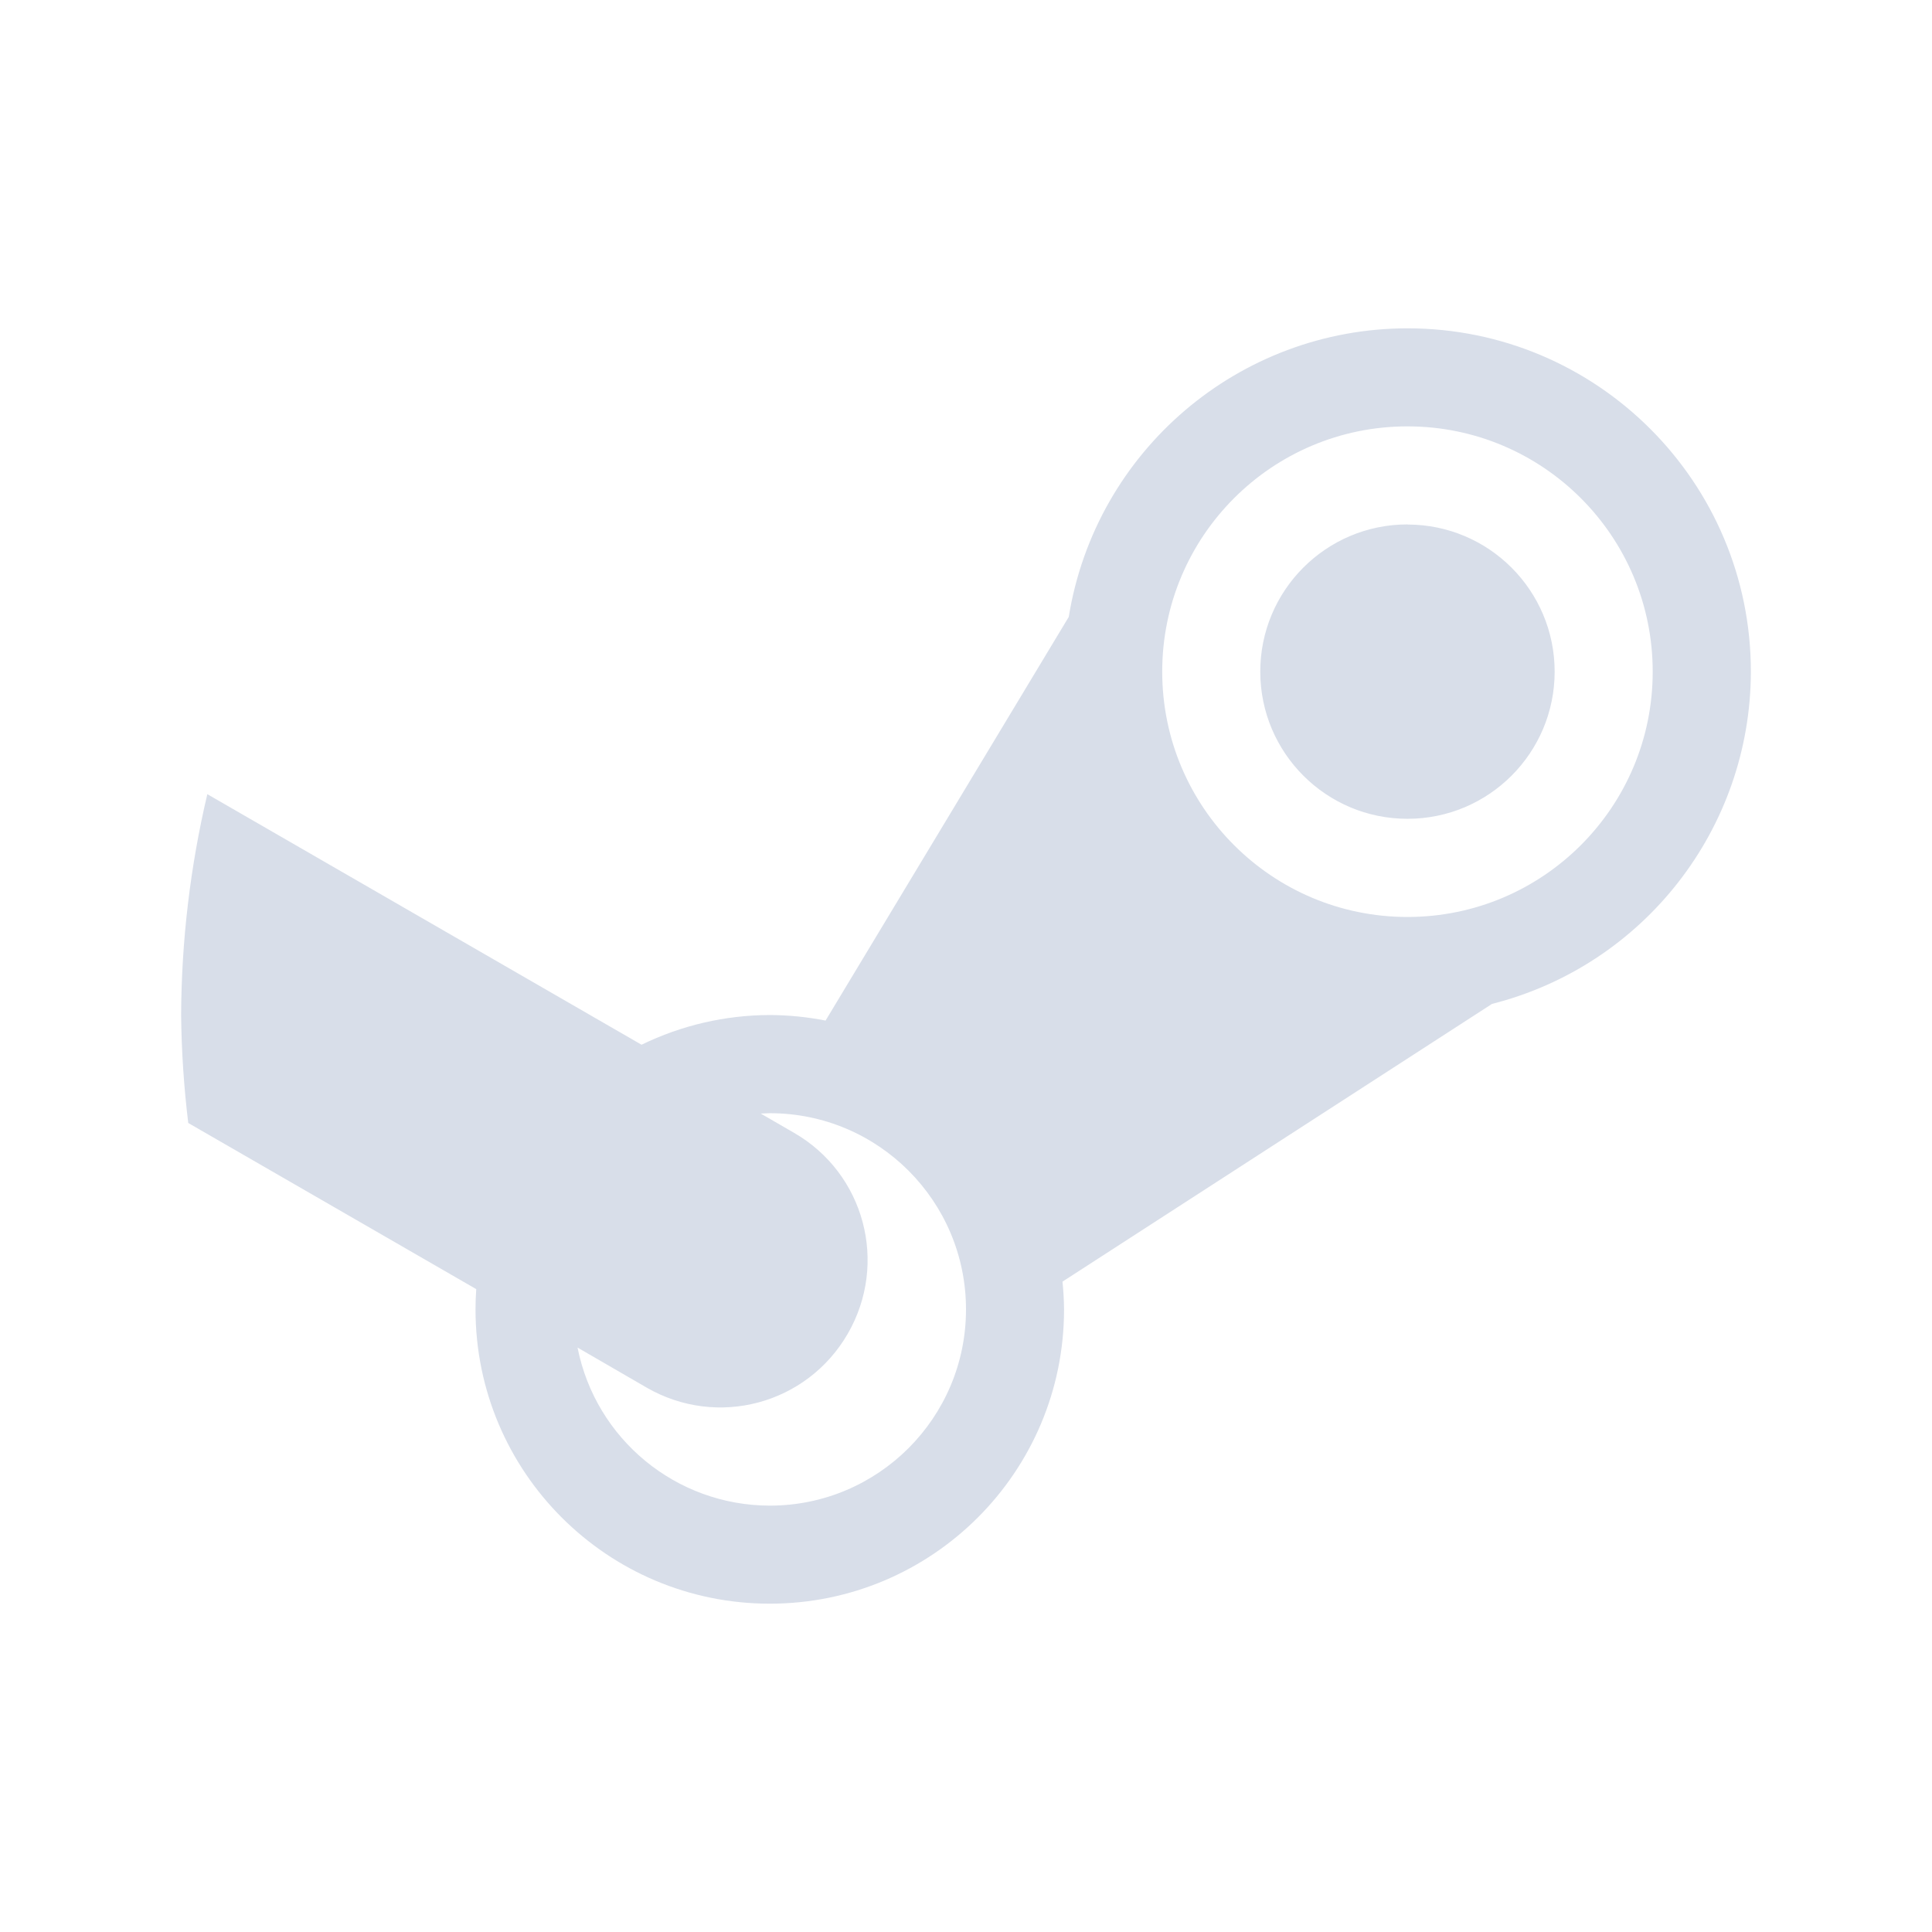
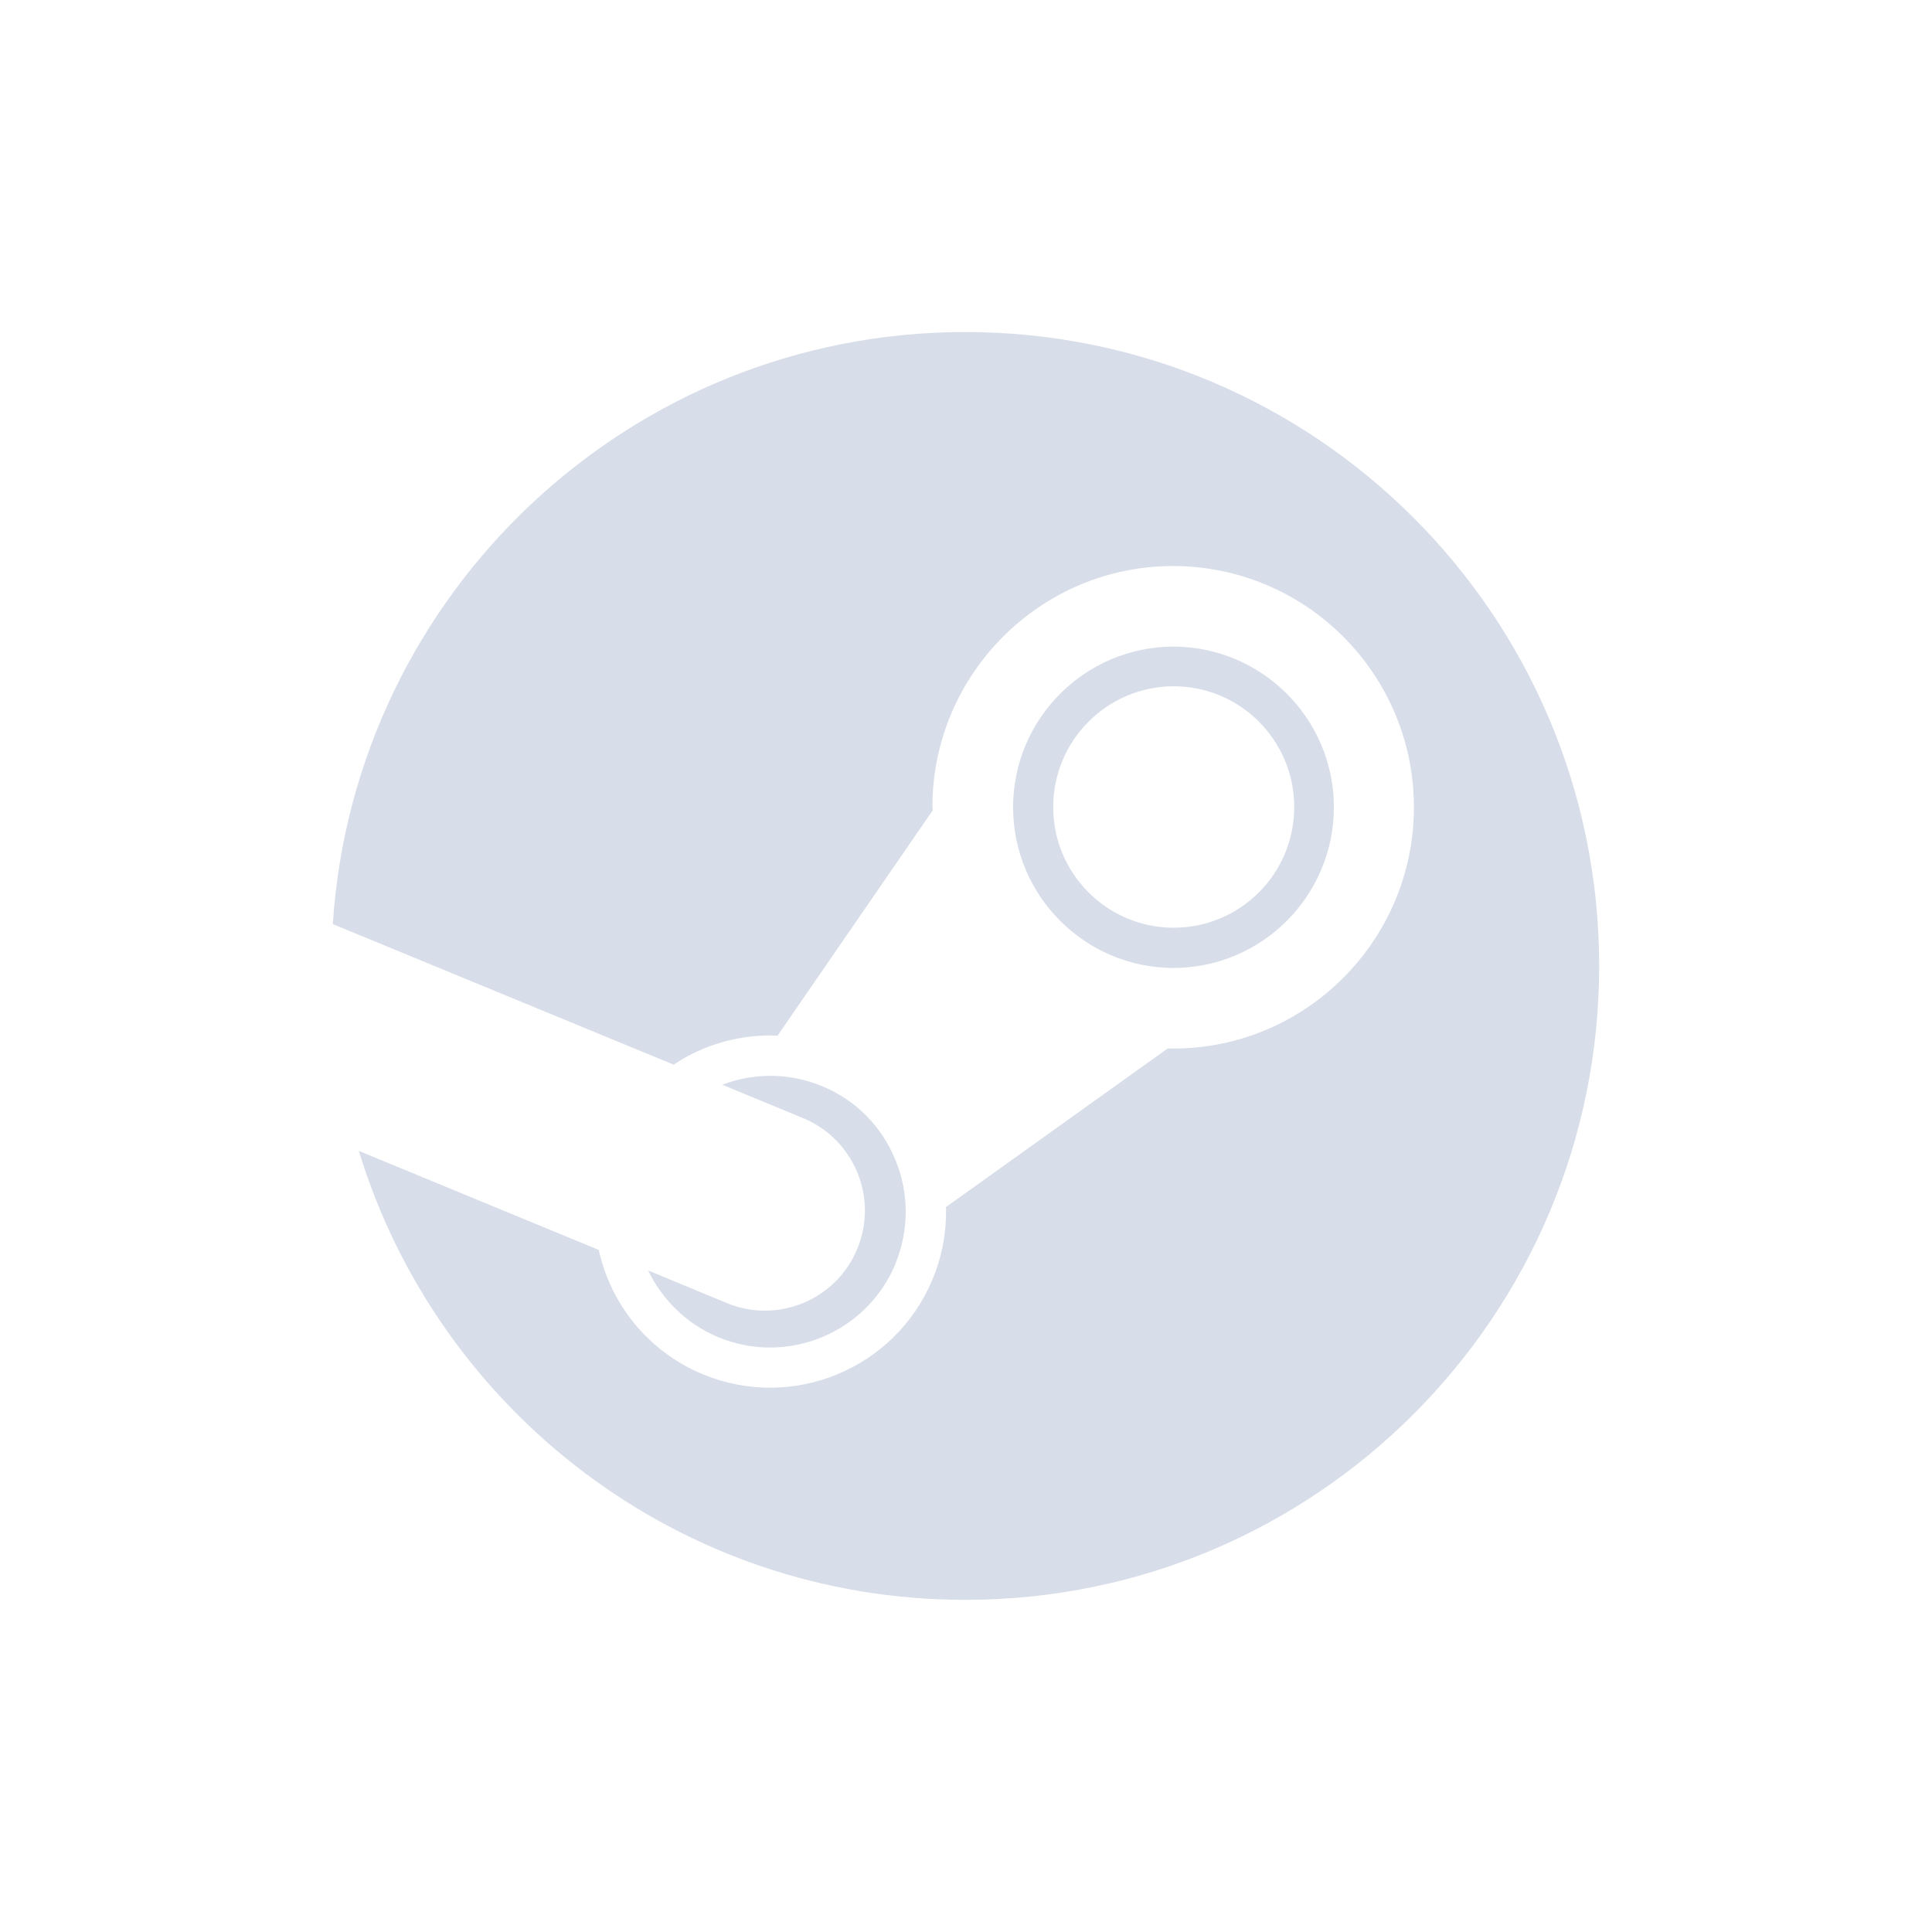
- <svg xmlns="http://www.w3.org/2000/svg" width="16" height="16" version="1.1" id="svg24">
-   <defs id="defs24">
+ <svg xmlns="http://www.w3.org/2000/svg" width="64" height="64" version="1.1" viewBox="0 0 16.933 16.933" id="svg7">
+   <defs id="defs2">
    <style id="current-color-scheme" type="text/css">.ColorScheme-Text {color:#d8dee9} .ColorScheme-Highlight {color:#3b4252}</style>
  </defs>
-   <path fill="currentColor" class="ColorScheme-Text" d="M 11.656,2.719 A 2.844,2.844 0 0 0 8.851,5.109 L 6.837,8.452 A 2.437,2.437 0 0 0 6.375,8.406 2.437,2.437 0 0 0 5.313,8.652 L 1.717,6.577 a 8.125,8.125 0 0 0 -0.217,1.83 8.125,8.125 0 0 0 0.059,0.893 l 2.385,1.376 a 2.437,2.437 0 0 0 -0.006,0.168 2.437,2.437 0 0 0 2.437,2.437 2.437,2.437 0 0 0 2.437,-2.437 2.437,2.437 0 0 0 -0.013,-0.23 L 12.356,8.314 A 2.844,2.844 0 0 0 14.5,5.563 2.844,2.844 0 0 0 11.656,2.719 Z m 0,0.812 A 2.031,2.031 0 0 1 13.687,5.563 2.031,2.031 0 0 1 11.656,7.594 2.031,2.031 0 0 1 9.625,5.563 2.031,2.031 0 0 1 11.656,3.531 Z m 0,0.812 A 1.219,1.219 0 0 0 10.437,5.563 1.219,1.219 0 0 0 11.656,6.781 1.219,1.219 0 0 0 12.875,5.563 1.219,1.219 0 0 0 11.656,4.344 Z M 6.375,9.219 A 1.625,1.625 0 0 1 8,10.844 1.625,1.625 0 0 1 6.375,12.469 1.625,1.625 0 0 1 4.783,11.16 l 0.573,0.332 C 5.941,11.829 6.683,11.63 7.021,11.045 7.358,10.461 7.16,9.718 6.575,9.381 L 6.3,9.222 a 1.625,1.625 0 0 1 0.075,-0.003 z" id="path24" style="stroke-width:0.812" />
+   <path id="path7" class="ColorScheme-Text" style="fill:currentColor;fill-opacity:1;stroke-width:0.174" d="m 8.461,2.91 c -2.944,0 -5.354,2.291 -5.544,5.187 7.924e-4,0.001 0.002,0.003 0.002,0.004 2.77e-5,-4.611e-4 3.391e-4,-6.707e-4 3.391e-4,-6.707e-4 l 2.985,1.231 A 1.413,1.413 0 0 1 6.164,9.192 C 6.374,9.106 6.595,9.067 6.815,9.077 L 8.175,7.102 8.174,7.075 h -0.002 c 0,-1.166 0.947,-2.114 2.11,-2.114 1.166,0.002 2.11,0.948 2.11,2.114 0,1.166 -0.946,2.115 -2.11,2.115 l -0.048,-6.75e-4 -1.943,1.39 A 1.544,1.544 0 0 1 8.173,11.213 1.542,1.542 0 0 1 6.158,12.044 C 5.679,11.844 5.352,11.429 5.248,10.955 L 3.145,10.087 c 0.694,2.277 2.811,3.935 5.315,3.935 3.069,0 5.556,-2.488 5.556,-5.556 0,-3.069 -2.488,-5.556 -5.556,-5.556 z M 10.285,5.667 A 1.41,1.41 0 0 0 8.879,7.075 1.41,1.41 0 0 0 10.285,8.484 1.41,1.41 0 0 0 11.691,7.075 1.41,1.41 0 0 0 10.285,5.667 Z m 0.002,0.348 c 0.583,0 1.056,0.474 1.056,1.058 A 1.057,1.057 0 0 1 10.287,8.131 1.057,1.057 0 0 1 9.231,7.073 h 3.36e-4 A 1.057,1.057 0 0 1 10.287,6.015 Z M 6.762,9.429 C 6.613,9.428 6.467,9.455 6.33,9.507 L 7.041,9.801 A 0.877,0.877 0 0 1 7.513,10.947 0.875,0.875 0 0 1 6.369,11.42 L 5.681,11.135 a 1.188,1.188 0 0 0 0.612,0.584 c 0.605,0.252 1.302,-0.034 1.555,-0.641 h -0.001 C 7.968,10.784 7.969,10.46 7.848,10.166 7.727,9.872 7.502,9.642 7.206,9.52 7.061,9.46 6.91,9.43 6.762,9.429 Z" />
</svg>
